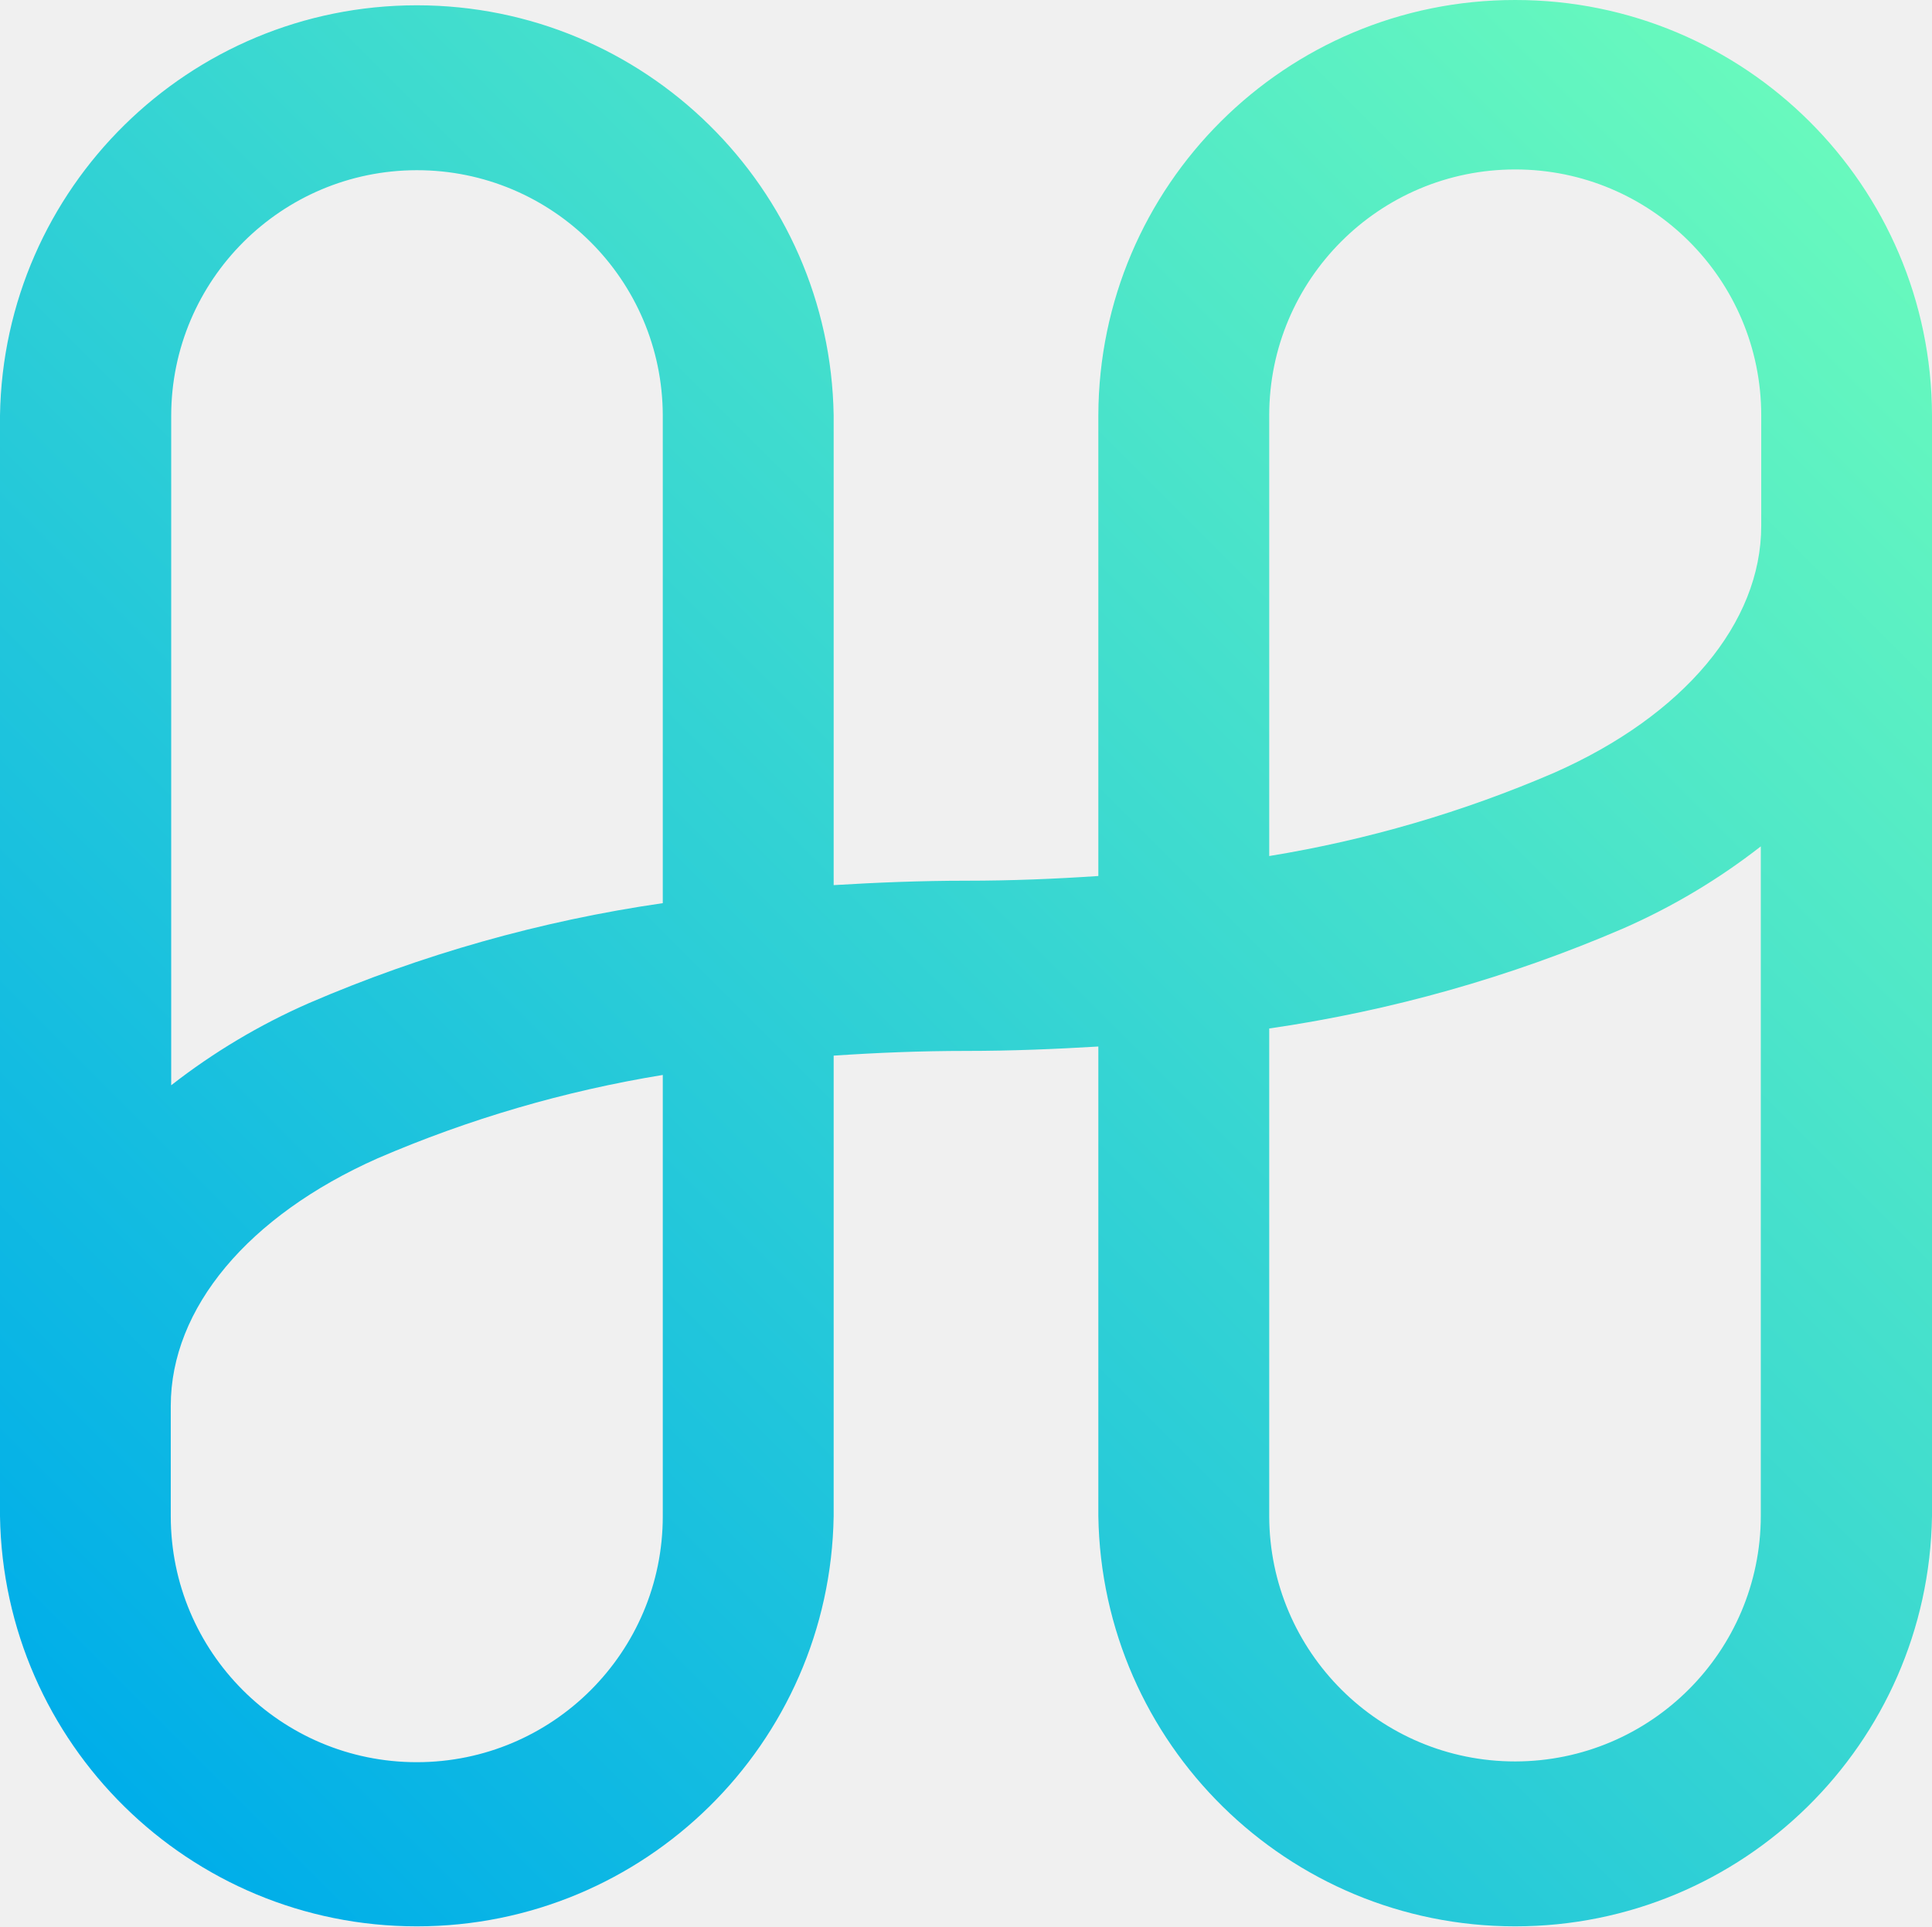
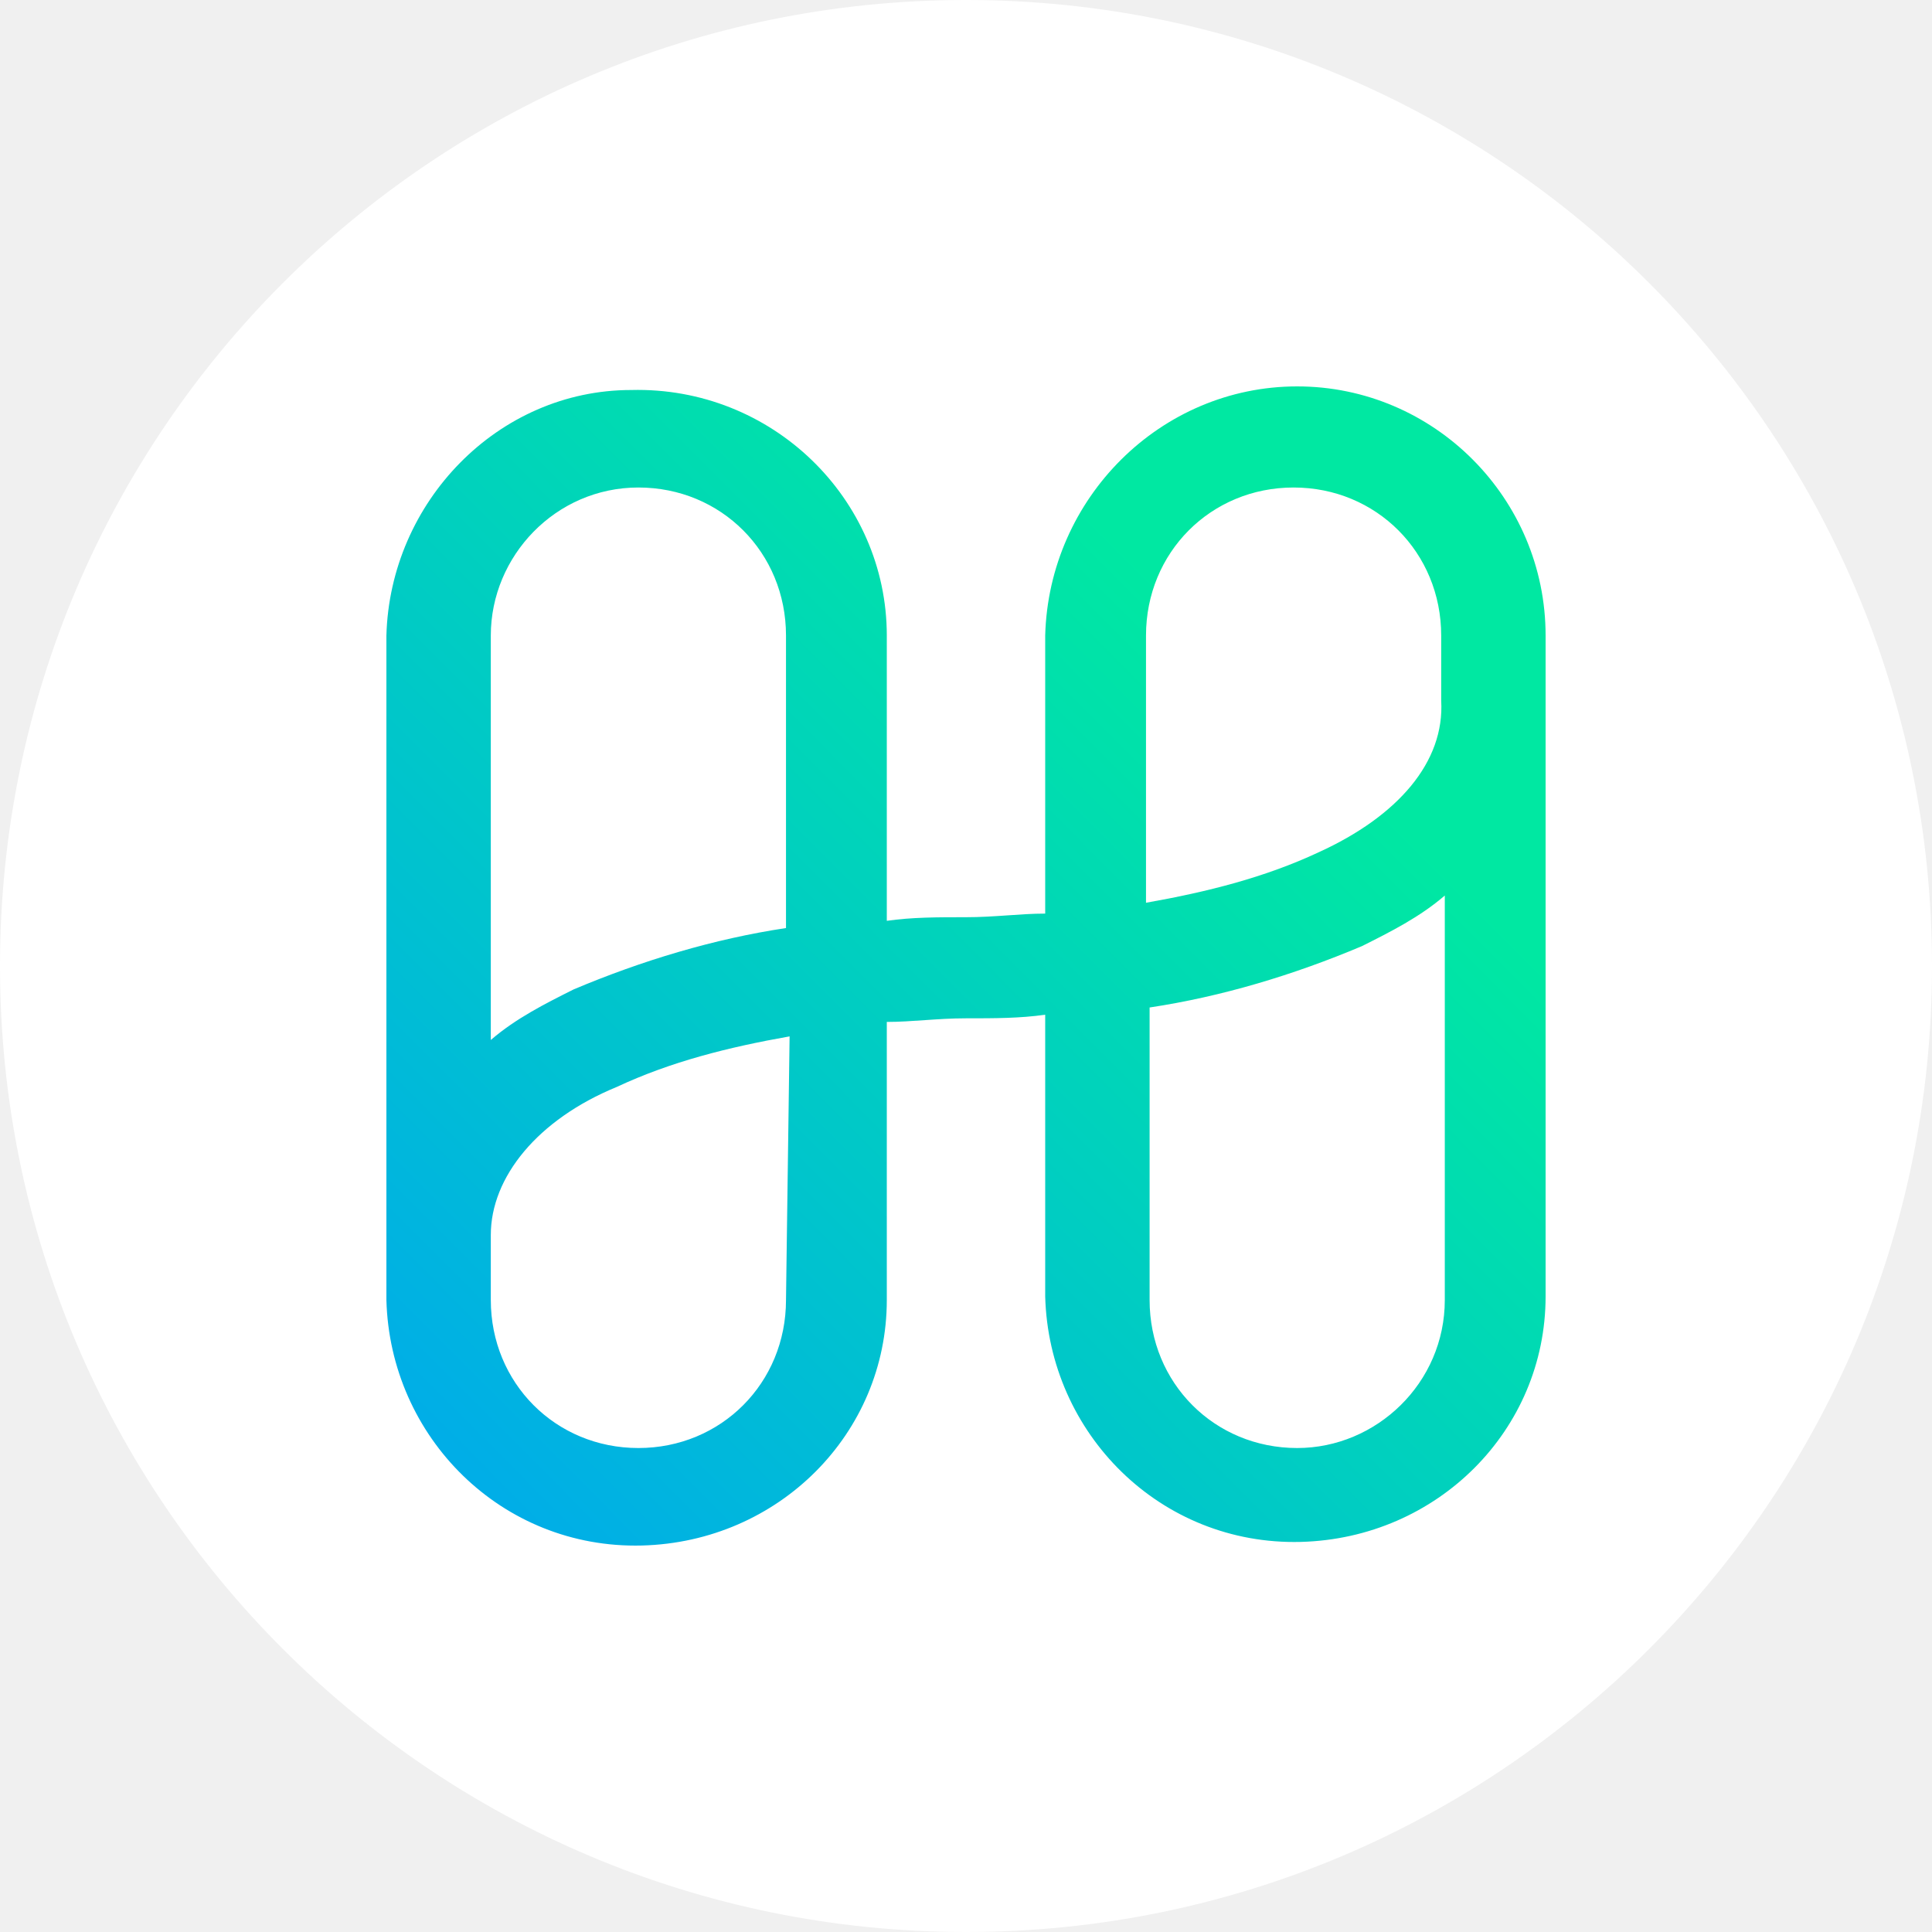
- <svg xmlns="http://www.w3.org/2000/svg" id="Layer_1" data-name="Layer 1" viewBox="0 0 180 179.51">
+ <svg xmlns="http://www.w3.org/2000/svg" width="256" height="256" viewBox="0 0 256 256" fill="none">
+   <circle cx="128" cy="128" r="128" fill="white" />
+   <path d="M171.886 51.2C153.759 51.2 138.972 66.033 138.494 84.214V121.057C135.155 121.057 131.817 121.535 128 121.535C124.184 121.535 120.845 121.535 117.506 122.014V84.214C117.506 66.033 102.241 51.2 83.637 51.678C65.988 51.678 51.677 66.511 51.2 84.214V172.253C51.677 190.435 66.465 205.268 85.069 204.789C103.195 204.311 117.506 189.956 117.506 172.253V135.41C120.845 135.41 124.184 134.932 128 134.932C131.817 134.932 135.155 134.932 138.494 134.454V171.775C138.972 189.956 153.759 204.789 172.362 204.311C190.49 203.832 204.8 189.478 204.8 171.775V84.214C204.8 66.033 190.012 51.2 171.886 51.2ZM84.591 64.597C95.563 64.597 104.149 73.21 104.149 84.214V122.971C94.609 124.406 85.069 127.277 76.005 131.105C72.189 133.018 68.373 134.932 65.034 137.803V84.214C65.034 73.688 73.62 64.597 84.591 64.597ZM104.149 172.253C104.149 183.258 95.563 191.871 84.591 191.871C73.62 191.871 65.034 183.258 65.034 172.253V163.641C65.034 155.985 71.235 148.329 81.729 144.024C88.885 140.674 96.517 138.76 104.626 137.325L104.149 172.253ZM171.886 191.871C160.914 191.871 152.328 183.258 152.328 172.253V133.497C161.869 132.062 171.409 129.191 180.472 125.363C184.288 123.449 188.105 121.535 191.443 118.664V172.253C191.443 183.258 182.38 191.871 171.886 191.871ZM174.747 112.923C167.592 116.272 159.96 118.186 151.851 119.621V84.214C151.851 73.21 160.438 64.597 171.409 64.597C182.38 64.597 190.966 73.21 190.966 84.214V92.827C191.443 100.961 185.242 108.138 174.747 112.923Z" fill="url(#paint0_linear_1749_1924)" />
  <defs>
-     <linearGradient id="linear-gradient" x1="202.93" y1="544.7" x2="203.8" y2="545.57" gradientTransform="matrix(180, 0, 0, -179.51, -36456, 98005.23)" gradientUnits="userSpaceOnUse">
-       <stop offset="0" stop-color="#00aee9" />
-       <stop offset="1" stop-color="#69fabd" />
+     <linearGradient id="paint0_linear_1749_1924" x1="128" y1="51.2" x2="21.778" y2="157.1" gradientUnits="userSpaceOnUse">
+       <stop stop-color="#00E8A2" />
+       <stop offset="1" stop-color="#00ADE8" />
    </linearGradient>
  </defs>
-   <path id="Shape" d="M201.17,60a38.81,38.81,0,0,0-38.84,38.71v42.92c-4,.27-8.09.44-12.33,0.44s-8.31.17-12.33,0.41V98.71a38.84,38.84,0,0,0-77.67,0V201.29a38.84,38.84,0,0,0,77.67,0V158.37c4-.27,8.09-0.44,12.33-0.44s8.31-.17,12.33-0.41v43.77a38.84,38.84,0,0,0,77.67,0V98.71A38.81,38.81,0,0,0,201.17,60ZM98.83,75.86a22.91,22.91,0,0,1,22.92,22.85v45.45a130.64,130.64,0,0,0-33,9.33,60,60,0,0,0-12.8,7.64V98.71A22.91,22.91,0,0,1,98.83,75.86Zm22.92,125.43a22.92,22.92,0,1,1-45.84,0V191c0-9.09,7.2-17.7,19.27-23.06a113,113,0,0,1,26.57-7.77v41.12Zm79.42,22.85a22.91,22.91,0,0,1-22.92-22.85V155.84a130.64,130.64,0,0,0,33-9.33,60,60,0,0,0,12.8-7.64v62.42A22.91,22.91,0,0,1,201.17,224.14ZM204.82,132a113,113,0,0,1-26.57,7.77V98.71a22.92,22.92,0,1,1,45.84,0V109C224.09,118.05,216.89,126.66,204.82,132Z" transform="translate(-60 -60)" style="fill:url(#linear-gradient)" />
</svg>
